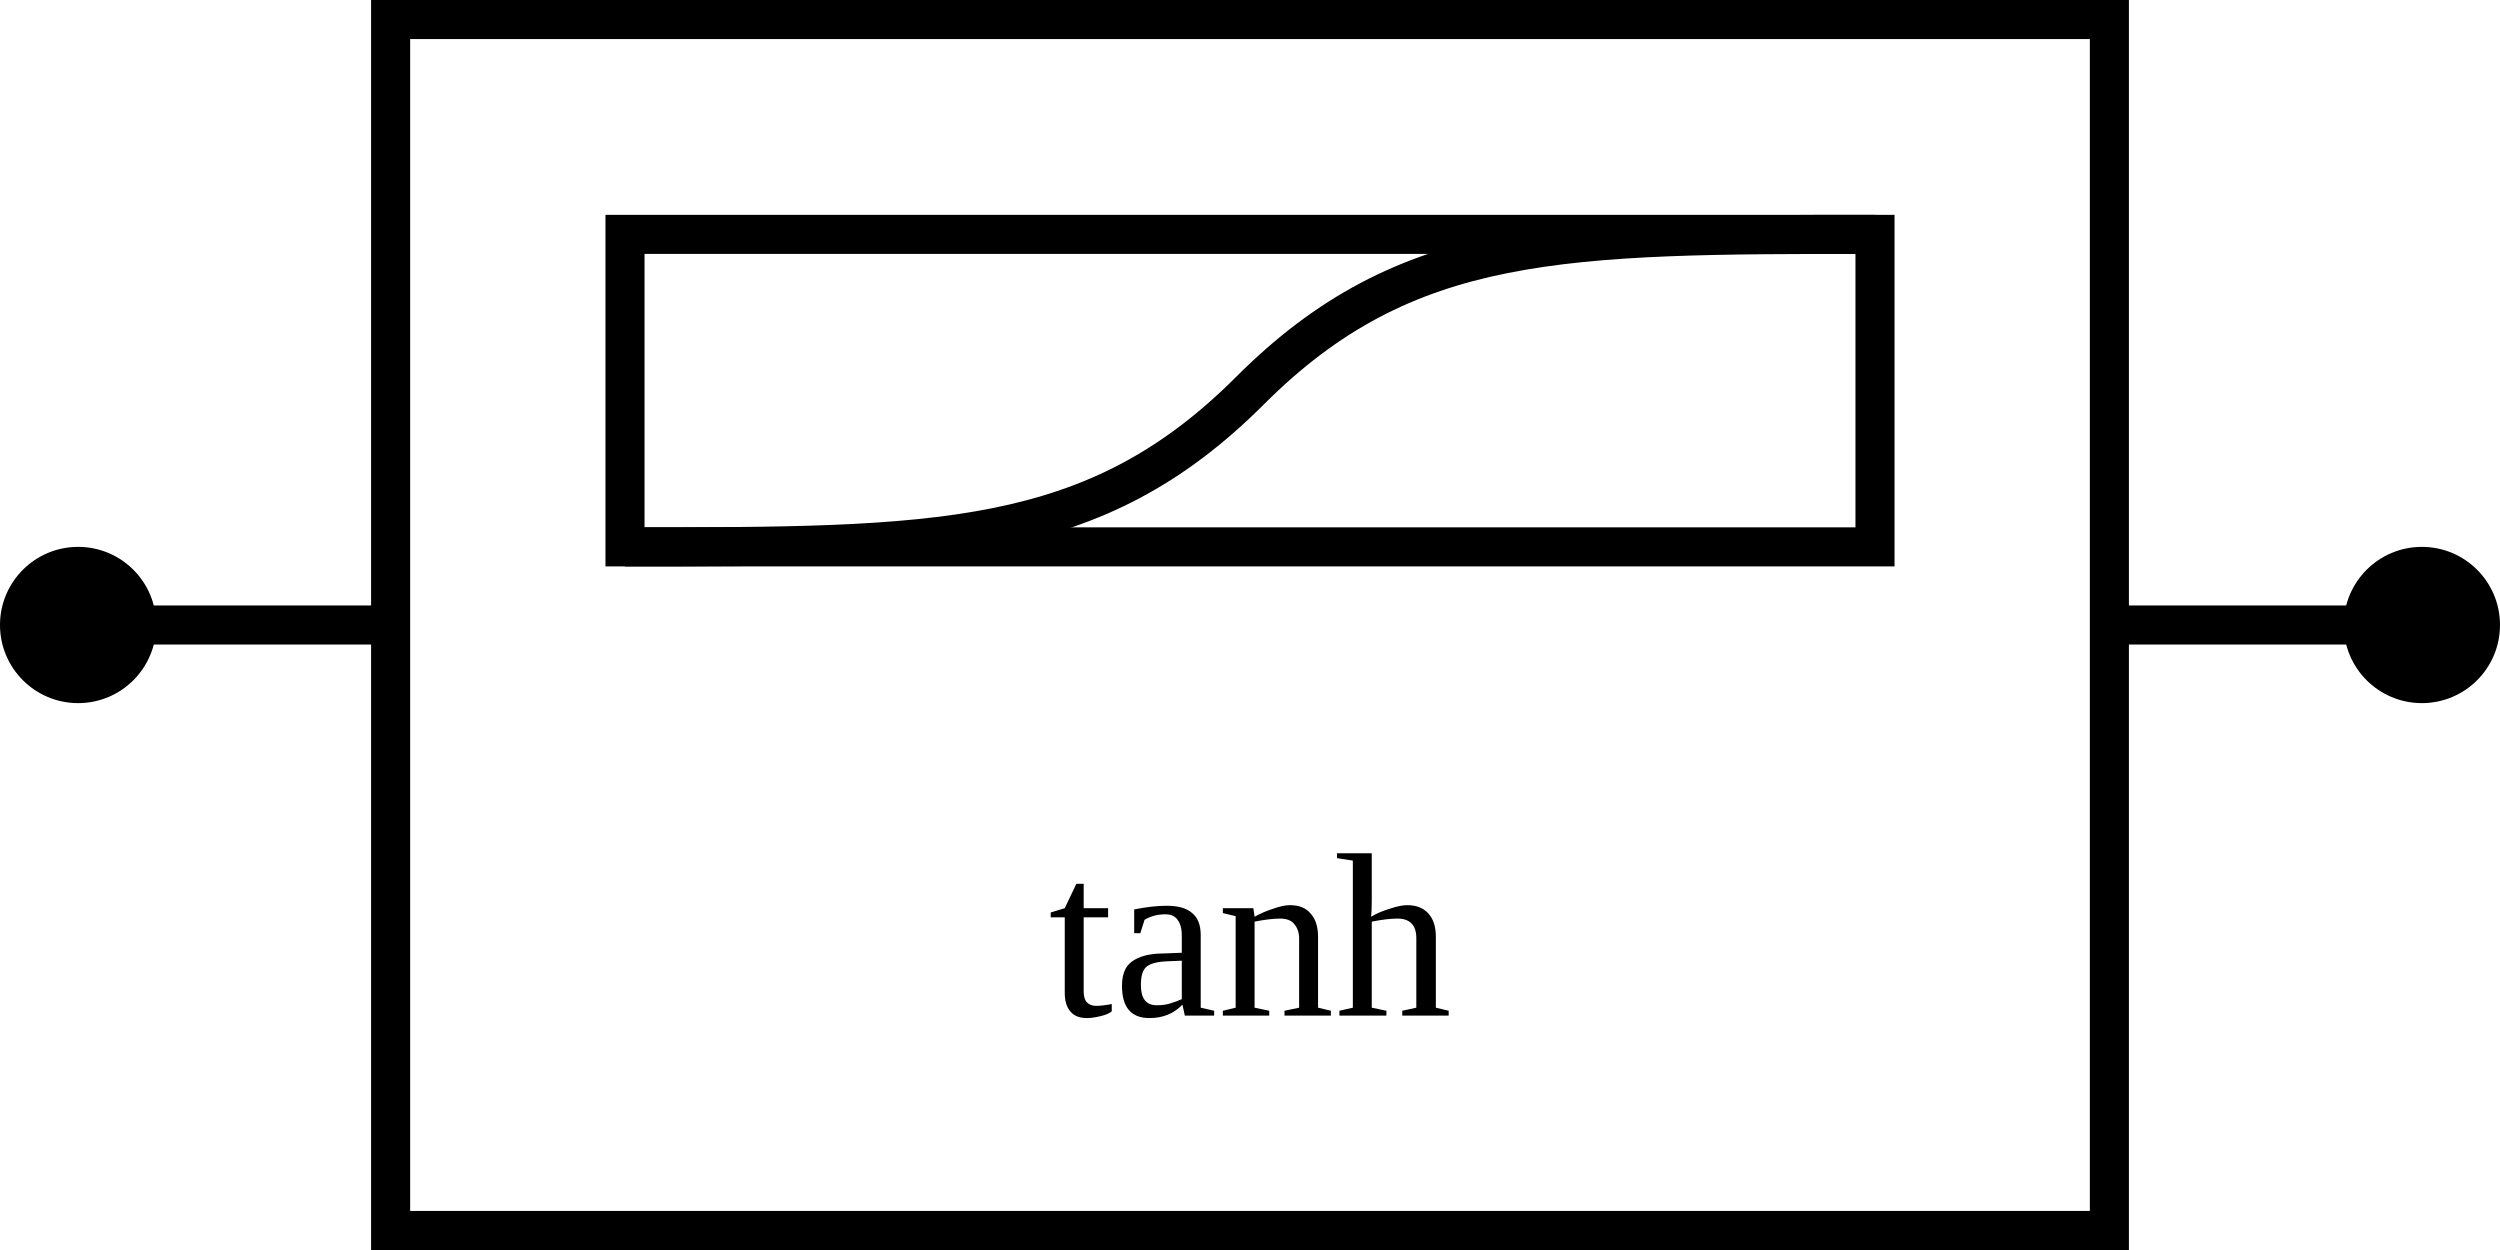
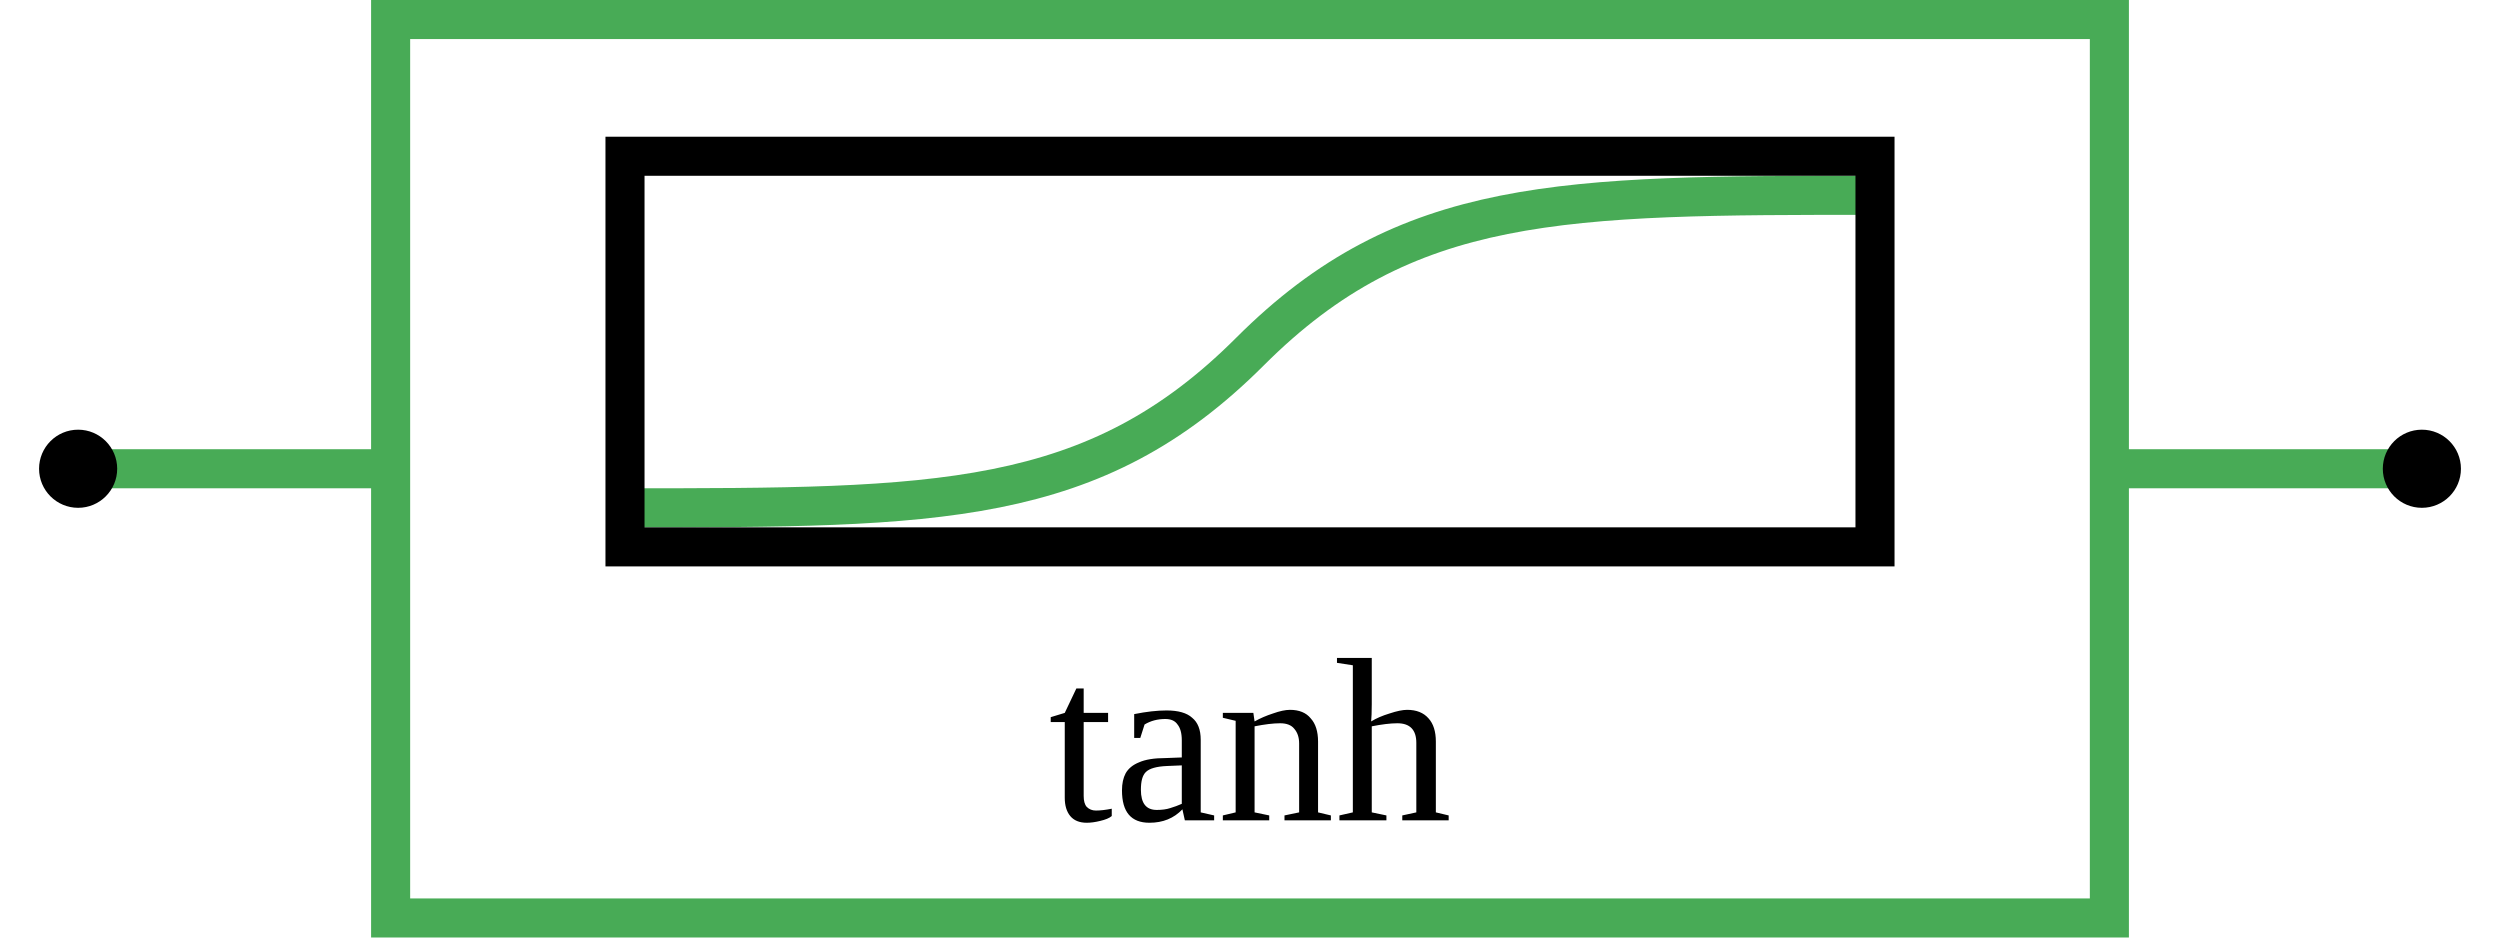
- <svg xmlns="http://www.w3.org/2000/svg" width="64" height="32" id="svg2" version="1.0" viewBox="0 0 64 32">
+ <svg xmlns="http://www.w3.org/2000/svg" width="64" height="24" id="svg2" version="1.0" viewBox="0 0 64 24">
  <defs id="defs4">
    <symbol id="capacitor">
      <g stroke-miterlimit="10" id="g1099">
        <path d="m 0,149.99 h 1.054 m -1.054,0 h 129 m 42,0 h 129 m -1.054,0 H 300" id="path1095" />
        <path d="M 129,87.01 V 212.99 M 171,87.01 v 125.98" id="path1097" />
      </g>
    </symbol>
  </defs>
-   <g id="g4017">
-     <line x1="2" x2="10" y1="16" y2="16" stroke="currentColor" id="neg" />
-     <line x1="54" x2="62" y1="16" y2="16" stroke="currentColor" id="out" />
-     <circle id="negPin" class="pin" cx="2" cy="16" r="2" />
-     <circle id="outPin" class="pin" cx="62" cy="16" r="2" />
-     <rect id="outline" width="64" height="32" x="0" y="0" fill="none" stroke="none" />
-     <rect id="main" width="44" height="31" x="10" y=".5" fill="none" stroke="currentColor" />
-     <text x="32" y="26" id="tanhText" stroke="none" fill="currentColor" font-size="6px" text-anchor="middle">tanh</text>
-     <rect id="rect2" width="32" height="8" x="16" y="6" fill="none" stroke="currentColor" />
+   <g id="g4017" color="#48ab56">
+     <line x1="2" x2="10" y1="12" y2="12" stroke="currentColor" id="neg" />
+     <line x1="54" x2="62" y1="12" y2="12" stroke="currentColor" id="out" />
+     <circle id="negPin" class="pin" cx="2" cy="12" r="1" />
+     <circle id="outPin" class="pin" cx="62" cy="12" r="1" />
+     <rect id="outline" width="64" height="24" x="0" y="0" fill="none" stroke="none" />
+     <rect id="main" width="44" height="23" x="10" y="0.5" fill="none" stroke="currentColor" />
+     <text x="32" y="21" id="tanhText" stroke="none" fill="#000000" font-size="6px" text-anchor="middle">tanh</text>
+     <path d="m 16,13 c 8,0 12,0 16,-4 4,-4 8,-4 16,-4" id="path2" fill="none" stroke="currentColor" />
+     <rect id="rect2" width="32" height="10" x="16" y="4" fill="none" stroke="#000000" />
  </g>
-   <path d="m 16,14 c 8,0 12,0 16,-4 4,-4 8,-4 16,-4" id="path2" fill="none" stroke="currentColor" />
</svg>
